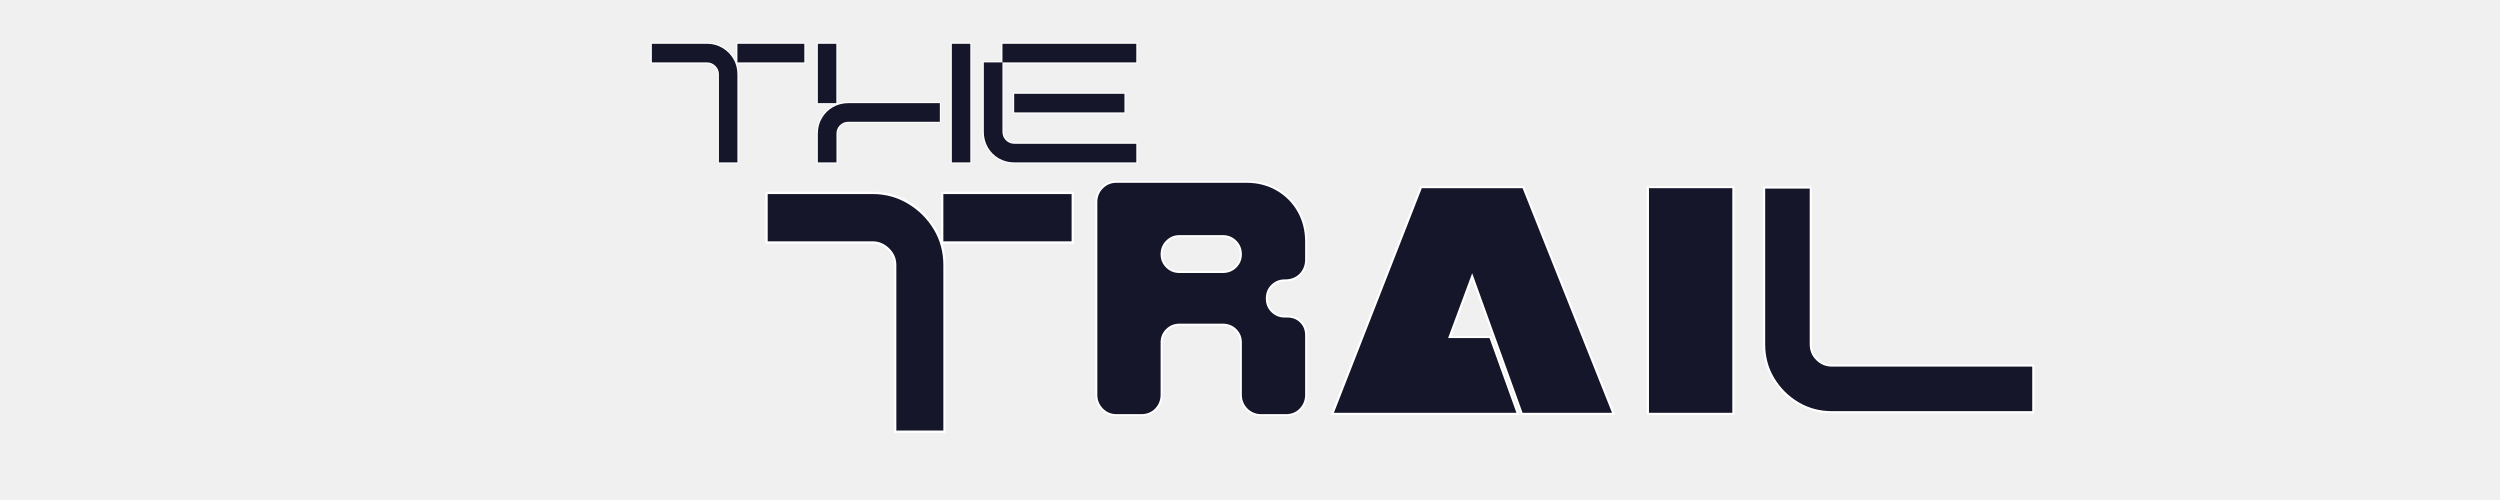
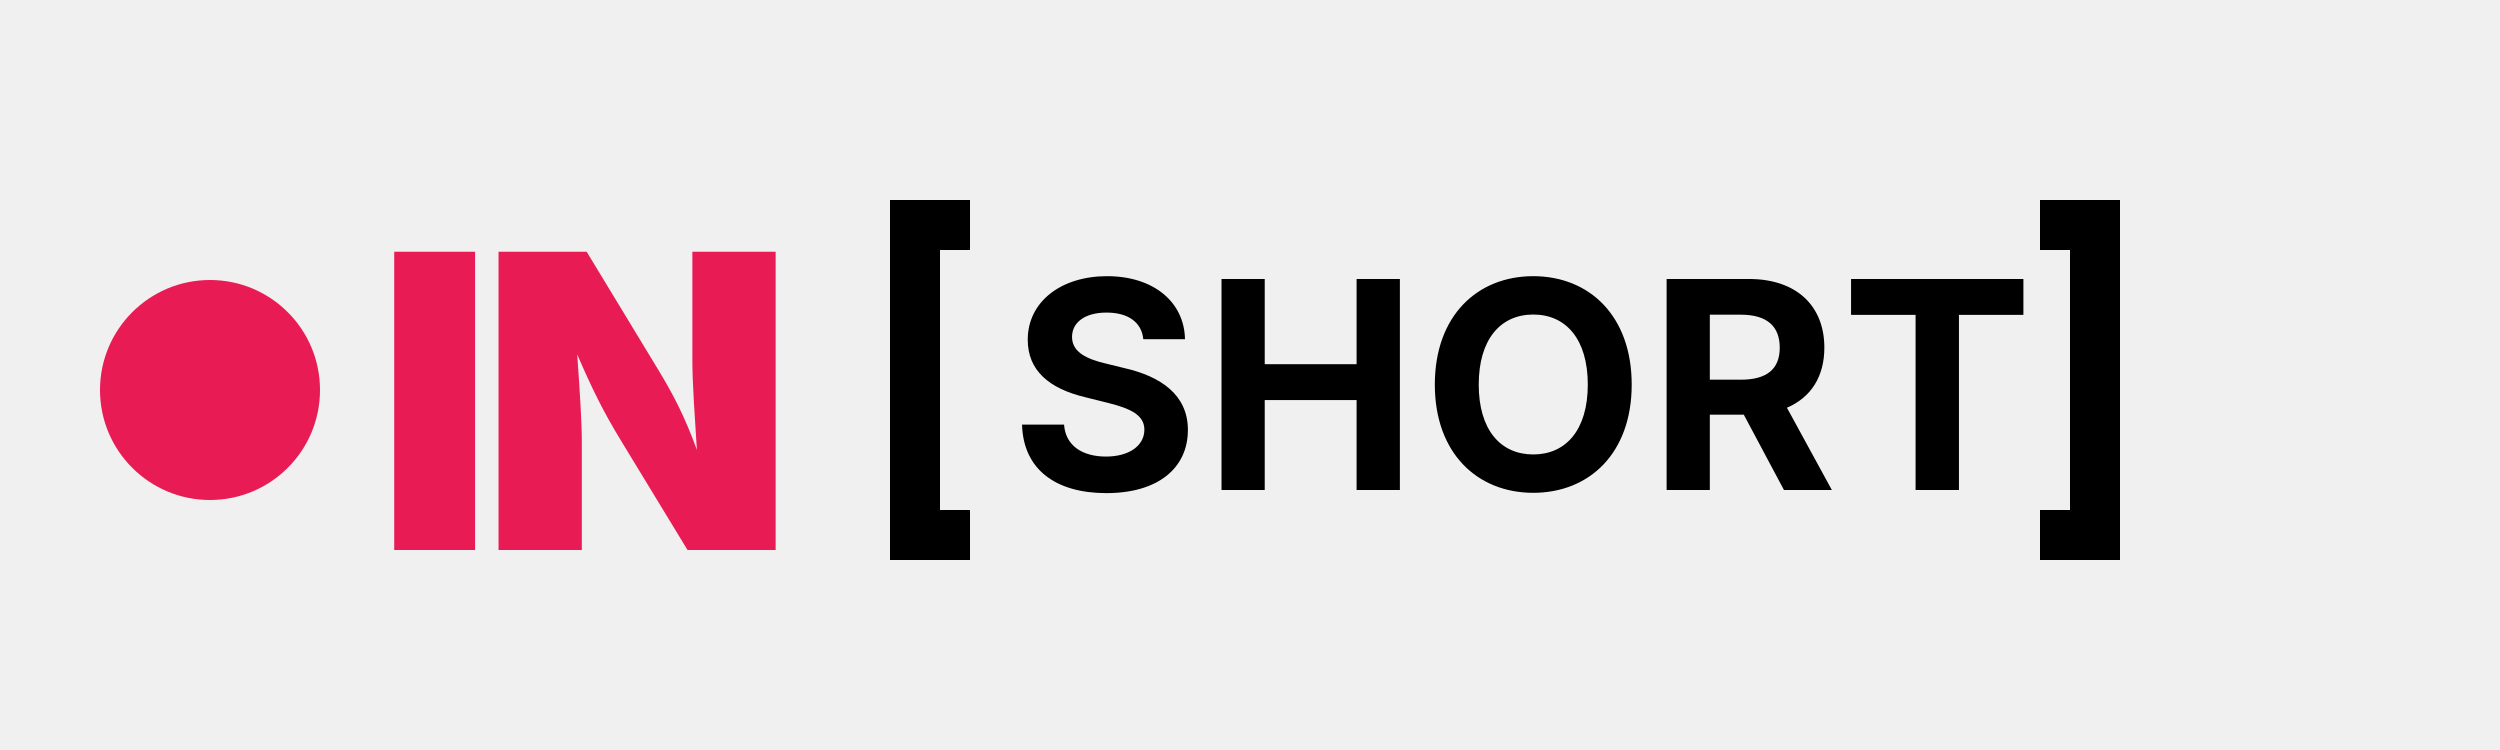
- <svg xmlns="http://www.w3.org/2000/svg" width="400" zoomAndPan="magnify" viewBox="0 0 300 60" height="80" preserveAspectRatio="xMidYMid meet" version="1.0">
-   <defs>
-     <g />
-     <clipPath id="c2c17e1097">
-       <rect x="0" width="61" y="0" height="24" />
-     </clipPath>
-     <clipPath id="0e621b3ba0">
-       <rect x="0" width="31" y="0" height="43" />
-     </clipPath>
-     <clipPath id="f168590712">
-       <rect x="0" width="57" y="0" height="48" />
-     </clipPath>
-     <clipPath id="ed54f0dd7e">
-       <rect x="0" width="37" y="0" height="47" />
-     </clipPath>
-     <clipPath id="67ea2edd5d">
-       <rect x="0" width="42" y="0" height="49" />
-     </clipPath>
-   </defs>
-   <g transform="matrix(1, 0, 0, 1, 77, -0.000000000000001479)">
-     <g clip-path="url(#c2c17e1097)">
-       <g fill="#ffffff" fill-opacity="1">
-         <g transform="translate(0.411326, 19.48719)">
-           <g>
-             <path d="M 8.723 0 L 8.723 -10.57 C 8.723 -10.926 8.594 -11.227 8.34 -11.477 C 8.082 -11.727 7.773 -11.852 7.418 -11.852 L 0.672 -11.852 L 0.672 -14.367 L 7.418 -14.367 C 8.137 -14.367 8.781 -14.199 9.352 -13.863 C 9.922 -13.523 10.375 -13.07 10.711 -12.5 C 11.051 -11.93 11.219 -11.285 11.219 -10.57 L 11.219 0.141 L 8.723 0.141 Z M 9.004 0 L 8.863 0 L 8.863 -0.141 L 11.078 -0.141 L 11.078 0 L 10.938 0 L 10.938 -10.57 C 10.938 -11.234 10.781 -11.832 10.469 -12.359 C 10.156 -12.887 9.738 -13.309 9.207 -13.621 C 8.68 -13.934 8.086 -14.09 7.418 -14.09 L 0.812 -14.09 L 0.812 -14.23 L 0.953 -14.23 L 0.953 -11.992 L 0.812 -11.992 L 0.812 -12.133 L 7.418 -12.133 C 7.852 -12.133 8.223 -11.98 8.535 -11.676 C 8.848 -11.371 9.004 -11.004 9.004 -10.57 Z M 10.938 -11.992 L 10.938 -14.367 L 19.246 -14.367 L 19.246 -11.852 L 10.938 -11.852 Z M 11.219 -11.992 L 11.078 -11.992 L 11.078 -12.133 L 19.109 -12.133 L 19.109 -11.992 L 18.969 -11.992 L 18.969 -14.23 L 19.109 -14.23 L 19.109 -14.09 L 11.078 -14.09 L 11.078 -14.23 L 11.219 -14.23 Z M 11.219 -11.992 " />
-           </g>
-         </g>
-       </g>
-       <g fill="#ffffff" fill-opacity="1">
-         <g transform="translate(20.32931, 19.48719)">
-           <g>
-             <path d="M 0.672 -7.113 L 0.672 -14.367 L 3.168 -14.367 L 3.168 -6.977 L 0.672 -6.977 Z M 0.953 -7.113 L 0.812 -7.113 L 0.812 -7.254 L 3.027 -7.254 L 3.027 -7.113 L 2.891 -7.113 L 2.891 -14.23 L 3.027 -14.23 L 3.027 -14.09 L 0.812 -14.09 L 0.812 -14.23 L 0.953 -14.23 Z M 16.754 0 L 16.754 -14.367 L 19.246 -14.367 L 19.246 0.141 L 16.754 0.141 Z M 17.031 0 L 16.891 0 L 16.891 -0.141 L 19.109 -0.141 L 19.109 0 L 18.969 0 L 18.969 -14.23 L 19.109 -14.23 L 19.109 -14.09 L 16.891 -14.09 L 16.891 -14.23 L 17.031 -14.23 Z M 0.672 0 L 0.672 -3.457 C 0.672 -4.172 0.844 -4.816 1.18 -5.387 C 1.52 -5.957 1.977 -6.41 2.551 -6.746 C 3.129 -7.086 3.77 -7.254 4.473 -7.254 L 15.59 -7.254 L 15.59 -4.738 L 4.473 -4.738 C 4.117 -4.738 3.816 -4.613 3.566 -4.363 C 3.312 -4.113 3.188 -3.809 3.188 -3.457 L 3.188 0.141 L 0.672 0.141 Z M 0.953 0 L 0.812 0 L 0.812 -0.141 L 3.051 -0.141 L 3.051 0 L 2.91 0 L 2.91 -3.457 C 2.91 -3.887 3.062 -4.254 3.367 -4.562 C 3.672 -4.867 4.039 -5.02 4.473 -5.02 L 15.449 -5.02 L 15.449 -4.879 L 15.309 -4.879 L 15.309 -7.113 L 15.449 -7.113 L 15.449 -6.977 L 4.473 -6.977 C 3.82 -6.977 3.227 -6.82 2.691 -6.508 C 2.156 -6.191 1.734 -5.773 1.422 -5.246 C 1.109 -4.719 0.953 -4.121 0.953 -3.457 Z M 0.953 0 " />
-           </g>
-         </g>
-       </g>
-       <g fill="#ffffff" fill-opacity="1">
-         <g transform="translate(40.24729, 19.48719)">
-           <g>
-             <path d="M 2.91 -11.992 L 2.91 -14.367 L 19.246 -14.367 L 19.246 -11.852 L 2.91 -11.852 Z M 3.188 -11.992 L 3.051 -11.992 L 3.051 -12.133 L 19.109 -12.133 L 19.109 -11.992 L 18.969 -11.992 L 18.969 -14.23 L 19.109 -14.23 L 19.109 -14.09 L 3.051 -14.09 L 3.051 -14.23 L 3.188 -14.23 Z M 4.473 0.141 C 3.77 0.141 3.129 -0.027 2.551 -0.367 C 1.977 -0.703 1.52 -1.16 1.18 -1.738 C 0.844 -2.316 0.672 -2.957 0.672 -3.66 L 0.672 -12.133 L 3.188 -12.133 L 3.188 -3.66 C 3.188 -3.305 3.316 -3.004 3.574 -2.754 C 3.832 -2.5 4.129 -2.375 4.473 -2.375 L 19.246 -2.375 L 19.246 0.141 Z M 4.473 -0.141 L 19.109 -0.141 L 19.109 0 L 18.969 0 L 18.969 -2.234 L 19.109 -2.234 L 19.109 -2.098 L 4.473 -2.098 C 4.055 -2.098 3.691 -2.25 3.379 -2.551 C 3.066 -2.859 2.91 -3.227 2.91 -3.66 L 2.91 -11.992 L 3.051 -11.992 L 3.051 -11.852 L 0.812 -11.852 L 0.812 -11.992 L 0.953 -11.992 L 0.953 -3.66 C 0.953 -3.008 1.109 -2.414 1.422 -1.879 C 1.734 -1.344 2.16 -0.922 2.691 -0.609 C 3.227 -0.297 3.82 -0.141 4.473 -0.141 Z M 4.312 -5.996 L 4.312 -8.371 L 17.824 -8.371 L 17.824 -5.855 L 4.312 -5.855 Z M 4.59 -5.996 L 4.453 -5.996 L 4.453 -6.137 L 17.684 -6.137 L 17.684 -5.996 L 17.543 -5.996 L 17.543 -8.234 L 17.684 -8.234 L 17.684 -8.094 L 4.453 -8.094 L 4.453 -8.234 L 4.59 -8.234 Z M 4.59 -5.996 " />
-           </g>
-         </g>
-       </g>
-       <g fill="#15162a" fill-opacity="1">
-         <g transform="translate(0.411326, 19.48719)">
-           <g>
-             <path d="M 8.859 0 L 8.859 -10.578 C 8.859 -10.961 8.719 -11.297 8.438 -11.578 C 8.156 -11.859 7.816 -12 7.422 -12 L 0.812 -12 L 0.812 -14.234 L 7.422 -14.234 C 8.109 -14.234 8.727 -14.066 9.281 -13.734 C 9.832 -13.41 10.27 -12.973 10.594 -12.422 C 10.914 -11.879 11.078 -11.266 11.078 -10.578 L 11.078 0 Z M 11.078 -12 L 11.078 -14.234 L 19.109 -14.234 L 19.109 -12 Z M 11.078 -12 " />
-           </g>
-         </g>
-       </g>
-       <g fill="#15162a" fill-opacity="1">
-         <g transform="translate(20.32931, 19.48719)">
-           <g>
-             <path d="M 0.812 -7.109 L 0.812 -14.234 L 3.031 -14.234 L 3.031 -7.109 Z M 16.891 0 L 16.891 -14.234 L 19.109 -14.234 L 19.109 0 Z M 0.812 0 L 0.812 -3.453 C 0.812 -4.148 0.973 -4.77 1.297 -5.312 C 1.617 -5.863 2.055 -6.301 2.609 -6.625 C 3.172 -6.945 3.789 -7.109 4.469 -7.109 L 15.453 -7.109 L 15.453 -4.875 L 4.469 -4.875 C 4.07 -4.875 3.734 -4.734 3.453 -4.453 C 3.18 -4.18 3.047 -3.848 3.047 -3.453 L 3.047 0 Z M 0.812 0 " />
-           </g>
-         </g>
-       </g>
-       <g fill="#15162a" fill-opacity="1">
-         <g transform="translate(40.24729, 19.48719)">
-           <g>
-             <path d="M 3.047 -12 L 3.047 -14.234 L 19.109 -14.234 L 19.109 -12 Z M 4.469 0 C 3.789 0 3.172 -0.16 2.609 -0.484 C 2.055 -0.805 1.617 -1.242 1.297 -1.797 C 0.973 -2.359 0.812 -2.977 0.812 -3.656 L 0.812 -12 L 3.047 -12 L 3.047 -3.656 C 3.047 -3.258 3.188 -2.922 3.469 -2.641 C 3.758 -2.367 4.094 -2.234 4.469 -2.234 L 19.109 -2.234 L 19.109 0 Z M 4.453 -6 L 4.453 -8.234 L 17.688 -8.234 L 17.688 -6 Z M 4.453 -6 " />
-           </g>
-         </g>
-       </g>
-     </g>
+ <svg xmlns="http://www.w3.org/2000/svg" width="500" height="150" viewBox="0 0 500 150">
+   <g transform="translate(20, 40)">
+     <circle cx="22" cy="38" r="22" fill="#E91B54" />
+     <text x="55" y="70" fill="#E91B54" font-family="Inter, -apple-system, sans-serif" font-size="82" font-weight="900" style="letter-spacing: -3px;">IN</text>
  </g>
-   <g transform="matrix(1, 0, 0, 1, 129, 15)">
-     <g clip-path="url(#0e621b3ba0)">
-       <g fill="#ffffff" fill-opacity="1">
-         <g transform="translate(0.382304, 34.69852)">
-           <g>
-             <path d="M 4.617 0.238 C 3.902 0.238 3.297 -0.012 2.797 -0.508 C 2.301 -1.004 2.051 -1.613 2.051 -2.324 L 2.051 -25.441 C 2.051 -26.18 2.301 -26.789 2.801 -27.277 C 3.297 -27.762 3.902 -28.004 4.617 -28.004 L 20.164 -28.004 C 21.574 -28.004 22.828 -27.688 23.93 -27.055 C 25.031 -26.418 25.898 -25.551 26.531 -24.449 C 27.168 -23.348 27.484 -22.094 27.484 -20.688 L 27.484 -18.57 C 27.484 -17.809 27.234 -17.18 26.738 -16.684 C 26.238 -16.184 25.609 -15.934 24.852 -15.934 L 24.781 -15.934 C 24.223 -15.934 23.746 -15.738 23.352 -15.344 C 22.961 -14.953 22.766 -14.465 22.766 -13.883 C 22.766 -13.301 22.961 -12.812 23.352 -12.422 C 23.746 -12.027 24.223 -11.832 24.781 -11.832 L 25.094 -11.832 C 25.781 -11.832 26.352 -11.613 26.805 -11.172 C 27.258 -10.734 27.484 -10.168 27.484 -9.477 L 27.484 -2.324 C 27.484 -1.613 27.242 -1.008 26.758 -0.512 C 26.27 -0.012 25.656 0.238 24.918 0.238 L 21.969 0.238 C 21.258 0.238 20.648 -0.012 20.152 -0.508 C 19.656 -1.004 19.406 -1.613 19.406 -2.324 L 19.406 -8.605 C 19.406 -9.168 19.211 -9.641 18.816 -10.035 C 18.422 -10.43 17.938 -10.625 17.355 -10.625 L 12.148 -10.625 C 11.59 -10.625 11.113 -10.43 10.719 -10.035 C 10.328 -9.641 10.129 -9.168 10.129 -8.605 L 10.129 -2.324 C 10.129 -1.613 9.887 -1.008 9.402 -0.512 C 8.918 -0.012 8.305 0.238 7.566 0.238 Z M 4.617 -0.238 L 7.566 -0.238 C 8.172 -0.238 8.668 -0.441 9.062 -0.844 C 9.457 -1.25 9.652 -1.742 9.652 -2.324 L 9.652 -8.605 C 9.652 -9.297 9.895 -9.887 10.383 -10.371 C 10.867 -10.859 11.457 -11.102 12.148 -11.102 L 17.355 -11.102 C 18.066 -11.102 18.668 -10.859 19.152 -10.371 C 19.641 -9.887 19.883 -9.297 19.883 -8.605 L 19.883 -2.324 C 19.883 -1.742 20.086 -1.25 20.488 -0.844 C 20.895 -0.441 21.387 -0.238 21.969 -0.238 L 24.918 -0.238 C 25.523 -0.238 26.023 -0.441 26.414 -0.844 C 26.809 -1.25 27.008 -1.742 27.008 -2.324 L 27.008 -9.477 C 27.008 -10.031 26.828 -10.484 26.473 -10.832 C 26.113 -11.18 25.652 -11.355 25.094 -11.355 L 24.781 -11.355 C 24.09 -11.355 23.504 -11.598 23.016 -12.082 C 22.531 -12.57 22.285 -13.168 22.285 -13.883 C 22.285 -14.598 22.531 -15.195 23.016 -15.684 C 23.504 -16.168 24.09 -16.414 24.781 -16.414 L 24.852 -16.414 C 25.48 -16.414 25.996 -16.613 26.398 -17.02 C 26.805 -17.422 27.008 -17.941 27.008 -18.57 L 27.008 -20.688 C 27.008 -22.008 26.711 -23.184 26.117 -24.211 C 25.527 -25.238 24.719 -26.047 23.691 -26.641 C 22.664 -27.23 21.488 -27.527 20.164 -27.527 L 4.617 -27.527 C 4.031 -27.527 3.539 -27.328 3.133 -26.934 C 2.73 -26.543 2.531 -26.043 2.531 -25.441 L 2.531 -2.324 C 2.531 -1.742 2.73 -1.25 3.137 -0.844 C 3.539 -0.441 4.035 -0.238 4.617 -0.238 Z M 12.148 -17.176 L 17.355 -17.176 C 17.938 -17.176 18.422 -17.371 18.816 -17.766 C 19.211 -18.16 19.406 -18.633 19.406 -19.191 C 19.406 -19.773 19.211 -20.262 18.816 -20.656 C 18.422 -21.047 17.938 -21.246 17.355 -21.246 L 12.148 -21.246 C 11.59 -21.246 11.113 -21.047 10.719 -20.656 C 10.328 -20.262 10.129 -19.773 10.129 -19.191 C 10.129 -18.633 10.328 -18.16 10.719 -17.766 C 11.113 -17.371 11.59 -17.176 12.148 -17.176 Z M 12.148 -16.699 C 11.457 -16.699 10.867 -16.941 10.383 -17.43 C 9.895 -17.914 9.652 -18.504 9.652 -19.191 C 9.652 -19.906 9.895 -20.508 10.383 -20.992 C 10.867 -21.48 11.457 -21.723 12.148 -21.723 L 17.355 -21.723 C 18.066 -21.723 18.668 -21.48 19.152 -20.992 C 19.641 -20.508 19.883 -19.906 19.883 -19.191 C 19.883 -18.504 19.641 -17.914 19.152 -17.43 C 18.668 -16.941 18.066 -16.699 17.355 -16.699 Z M 12.148 -16.699 " />
-           </g>
-         </g>
-       </g>
-       <g fill="#15162a" fill-opacity="1">
-         <g transform="translate(0.382304, 34.69852)">
-           <g>
-             <path d="M 4.609 0 C 3.961 0 3.414 -0.223 2.969 -0.672 C 2.52 -1.129 2.297 -1.68 2.297 -2.328 L 2.297 -25.438 C 2.297 -26.102 2.52 -26.656 2.969 -27.094 C 3.414 -27.539 3.961 -27.766 4.609 -27.766 L 20.156 -27.766 C 21.52 -27.766 22.734 -27.457 23.797 -26.844 C 24.867 -26.227 25.707 -25.391 26.312 -24.328 C 26.926 -23.266 27.234 -22.051 27.234 -20.688 L 27.234 -18.562 C 27.234 -17.875 27.008 -17.301 26.562 -16.844 C 26.113 -16.395 25.539 -16.172 24.844 -16.172 L 24.781 -16.172 C 24.156 -16.172 23.617 -15.953 23.172 -15.516 C 22.734 -15.078 22.516 -14.531 22.516 -13.875 C 22.516 -13.227 22.734 -12.688 23.172 -12.25 C 23.617 -11.812 24.156 -11.594 24.781 -11.594 L 25.094 -11.594 C 25.719 -11.594 26.227 -11.395 26.625 -11 C 27.031 -10.602 27.234 -10.094 27.234 -9.469 L 27.234 -2.328 C 27.234 -1.68 27.016 -1.129 26.578 -0.672 C 26.141 -0.223 25.586 0 24.922 0 L 21.969 0 C 21.32 0 20.77 -0.223 20.312 -0.672 C 19.863 -1.129 19.641 -1.68 19.641 -2.328 L 19.641 -8.609 C 19.641 -9.234 19.422 -9.766 18.984 -10.203 C 18.547 -10.641 18 -10.859 17.344 -10.859 L 12.141 -10.859 C 11.516 -10.859 10.984 -10.641 10.547 -10.203 C 10.109 -9.766 9.891 -9.234 9.891 -8.609 L 9.891 -2.328 C 9.891 -1.68 9.672 -1.129 9.234 -0.672 C 8.797 -0.223 8.238 0 7.562 0 Z M 12.141 -16.938 L 17.344 -16.938 C 18 -16.938 18.547 -17.156 18.984 -17.594 C 19.422 -18.031 19.641 -18.562 19.641 -19.188 C 19.641 -19.832 19.422 -20.375 18.984 -20.812 C 18.547 -21.258 18 -21.484 17.344 -21.484 L 12.141 -21.484 C 11.516 -21.484 10.984 -21.258 10.547 -20.812 C 10.109 -20.375 9.891 -19.832 9.891 -19.188 C 9.891 -18.562 10.109 -18.031 10.547 -17.594 C 10.984 -17.156 11.516 -16.938 12.141 -16.938 Z M 12.141 -16.938 " />
-           </g>
-         </g>
-       </g>
-     </g>
-   </g>
-   <g transform="matrix(1, 0, 0, 1, 157, 12)">
-     <g clip-path="url(#f168590712)">
-       <g fill="#ffffff" fill-opacity="1">
-         <g transform="translate(3.146569, 37.53476)">
-           <g>
-             <path d="M 22.805 -27.047 L 33.691 0.266 L 22.375 0.266 L 16.266 -16.656 L 16.516 -16.746 L 16.766 -16.656 L 13.875 -8.879 L 13.629 -8.969 L 13.629 -9.234 L 18.781 -9.234 L 22.207 0.266 L -0.465 0.266 L 10.293 -27.215 L 22.738 -27.215 Z M 22.316 -26.852 L 22.559 -26.949 L 22.559 -26.684 L 10.473 -26.684 L 10.473 -26.949 L 10.719 -26.852 L 0.168 0.098 L -0.078 0 L -0.078 -0.266 L 21.828 -0.266 L 21.828 0 L 21.578 0.09 L 18.348 -8.879 L 18.594 -8.969 L 18.594 -8.707 L 13.246 -8.707 L 16.52 -17.516 L 22.809 -0.09 L 22.559 0 L 22.559 -0.266 L 33.301 -0.266 L 33.301 0 L 33.055 0.098 Z M 22.316 -26.852 " />
-           </g>
-         </g>
-       </g>
-       <g fill="#ffffff" fill-opacity="1">
-         <g transform="translate(40.48681, 37.53476)">
-           <g>
-             <path d="M 0.121 -27.215 L 10.66 -27.215 L 10.66 0.266 L 0.121 0.266 Z M 0.648 -26.684 L 0.648 -0.266 L 10.129 -0.266 L 10.129 -26.684 Z M 0.648 -26.684 " />
-           </g>
-         </g>
-       </g>
-       <g fill="#15162a" fill-opacity="1">
-         <g transform="translate(3.146569, 37.53476)">
-           <g>
-             <path d="M 22.562 -26.953 L 33.297 0 L 22.562 0 L 16.516 -16.75 L 13.625 -8.969 L 18.594 -8.969 L 21.828 0 L -0.078 0 L 10.469 -26.953 Z M 22.562 -26.953 " />
-           </g>
-         </g>
-       </g>
-       <g fill="#15162a" fill-opacity="1">
-         <g transform="translate(40.48681, 37.53476)">
-           <g>
-             <path d="M 0.391 0 L 0.391 -26.953 L 10.391 -26.953 L 10.391 0 Z M 0.391 0 " />
-           </g>
-         </g>
-       </g>
-     </g>
-   </g>
-   <g transform="matrix(1, 0, 0, 1, 210, 11)">
-     <g clip-path="url(#ed54f0dd7e)">
-       <g fill="#ffffff" fill-opacity="1">
-         <g transform="translate(0.29044, 38.33699)">
-           <g>
-             <path d="M 9.539 0.262 C 8.016 0.262 6.629 -0.113 5.379 -0.863 C 4.133 -1.609 3.137 -2.605 2.391 -3.852 C 1.641 -5.102 1.266 -6.488 1.266 -8.016 L 1.266 -26.977 L 7.133 -26.977 L 7.133 -8.016 C 7.133 -7.348 7.367 -6.781 7.836 -6.309 C 8.309 -5.84 8.875 -5.605 9.539 -5.605 L 33.844 -5.605 L 33.844 0.262 Z M 9.539 -0.262 L 33.582 -0.262 L 33.582 0 L 33.32 0 L 33.32 -5.344 L 33.582 -5.344 L 33.582 -5.082 L 9.539 -5.082 C 8.73 -5.082 8.039 -5.367 7.465 -5.938 C 6.895 -6.512 6.605 -7.203 6.605 -8.016 L 6.605 -26.715 L 6.867 -26.715 L 6.867 -26.449 L 1.527 -26.449 L 1.527 -26.715 L 1.789 -26.715 L 1.789 -8.016 C 1.789 -6.586 2.141 -5.289 2.84 -4.121 C 3.543 -2.953 4.477 -2.016 5.648 -1.312 C 6.816 -0.613 8.113 -0.262 9.539 -0.262 Z M 9.539 -0.262 " />
-           </g>
-         </g>
-       </g>
-       <g fill="#15162a" fill-opacity="1">
-         <g transform="translate(0.29044, 38.33699)">
-           <g>
-             <path d="M 9.547 0 C 8.066 0 6.723 -0.359 5.516 -1.078 C 4.305 -1.805 3.336 -2.773 2.609 -3.984 C 1.891 -5.191 1.531 -6.535 1.531 -8.016 L 1.531 -26.703 L 6.875 -26.703 L 6.875 -8.016 C 6.875 -7.273 7.133 -6.645 7.656 -6.125 C 8.176 -5.602 8.805 -5.344 9.547 -5.344 L 33.578 -5.344 L 33.578 0 Z M 9.547 0 " />
-           </g>
-         </g>
-       </g>
-     </g>
-   </g>
-   <g transform="matrix(1, 0, 0, 1, 89, 11)">
-     <g clip-path="url(#67ea2edd5d)">
-       <g fill="#ffffff" fill-opacity="1">
-         <g transform="translate(1.499076, 40.66036)">
-           <g>
-             <path d="M 16.785 0 L 16.785 -19.859 C 16.785 -20.566 16.531 -21.168 16.02 -21.668 C 15.504 -22.168 14.895 -22.418 14.188 -22.418 L 1.344 -22.418 L 1.344 -28.652 L 14.188 -28.652 C 15.805 -28.652 17.277 -28.254 18.605 -27.457 C 19.93 -26.66 20.988 -25.602 21.781 -24.281 C 22.578 -22.953 22.977 -21.48 22.977 -19.859 L 22.977 0.277 L 16.785 0.277 Z M 17.344 0 L 17.062 0 L 17.062 -0.277 L 22.699 -0.277 L 22.699 0 L 22.418 0 L 22.418 -19.859 C 22.418 -21.375 22.047 -22.754 21.305 -23.992 C 20.559 -25.238 19.562 -26.23 18.32 -26.977 C 17.078 -27.723 15.703 -28.094 14.188 -28.094 L 1.621 -28.094 L 1.621 -28.371 L 1.898 -28.371 L 1.898 -22.699 L 1.621 -22.699 L 1.621 -22.977 L 14.188 -22.977 C 15.047 -22.977 15.785 -22.672 16.406 -22.066 C 17.031 -21.457 17.344 -20.723 17.344 -19.859 Z M 22.418 -22.699 L 22.418 -28.652 L 38.379 -28.652 L 38.379 -22.418 L 22.418 -22.418 Z M 22.977 -22.699 L 22.699 -22.699 L 22.699 -22.977 L 38.098 -22.977 L 38.098 -22.699 L 37.82 -22.699 L 37.82 -28.371 L 38.098 -28.371 L 38.098 -28.094 L 22.699 -28.094 L 22.699 -28.371 L 22.977 -28.371 Z M 22.977 -22.699 " />
-           </g>
-         </g>
-       </g>
-       <g fill="#15162a" fill-opacity="1">
-         <g transform="translate(1.499076, 40.66036)">
-           <g>
-             <path d="M 17.062 0 L 17.062 -19.859 C 17.062 -20.641 16.773 -21.305 16.203 -21.859 C 15.641 -22.422 14.969 -22.703 14.188 -22.703 L 1.625 -22.703 L 1.625 -28.375 L 14.188 -28.375 C 15.75 -28.375 17.172 -27.988 18.453 -27.219 C 19.742 -26.445 20.773 -25.422 21.547 -24.141 C 22.316 -22.859 22.703 -21.43 22.703 -19.859 L 22.703 0 Z M 22.703 -22.703 L 22.703 -28.375 L 38.094 -28.375 L 38.094 -22.703 Z M 22.703 -22.703 " />
-           </g>
-         </g>
-       </g>
-     </g>
+   <g transform="translate(178, 40)">
+     <path d="M0 0 H16 V10 H10 V62 H16 V72 H0 Z" fill="#000000" />
+     <text x="24" y="58" fill="#000000" font-family="Inter, -apple-system, sans-serif" font-size="58" font-weight="700" style="letter-spacing: 0.5px;">SHORT</text>
+     <path d="M230 0 H246 V72 H230 V62 H236 V10 H230 Z" fill="#000000" />
  </g>
</svg>
